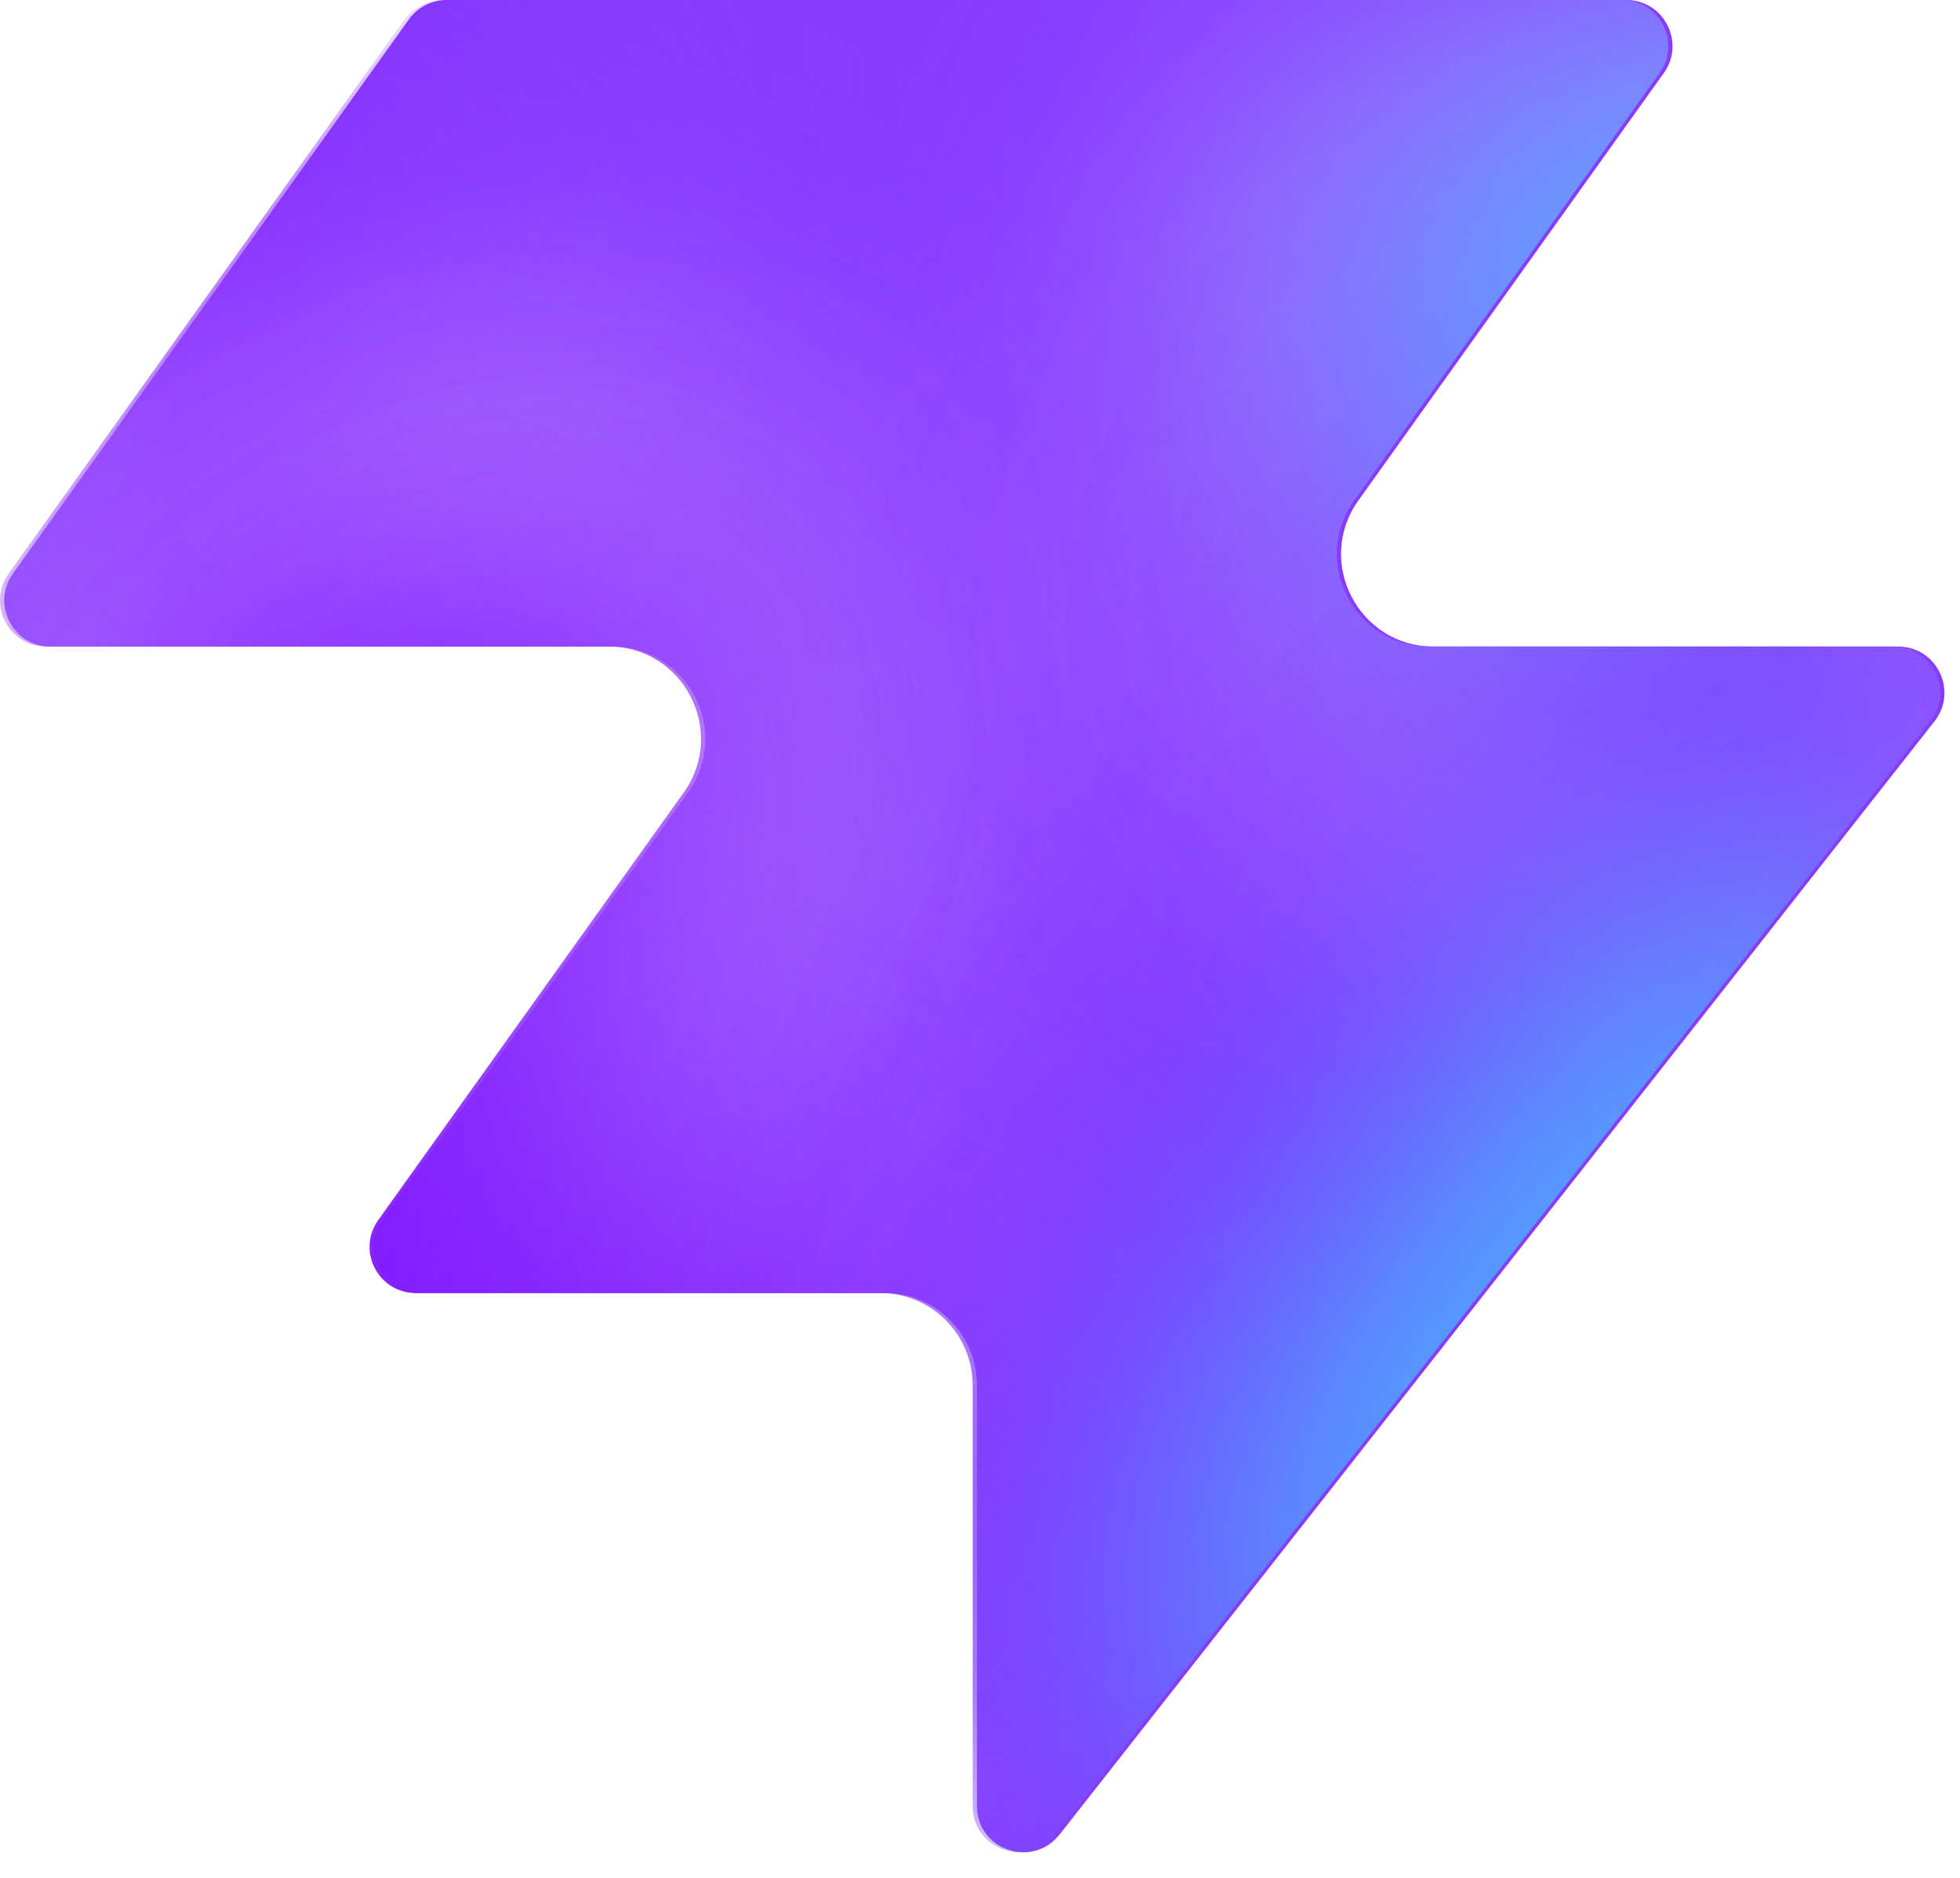
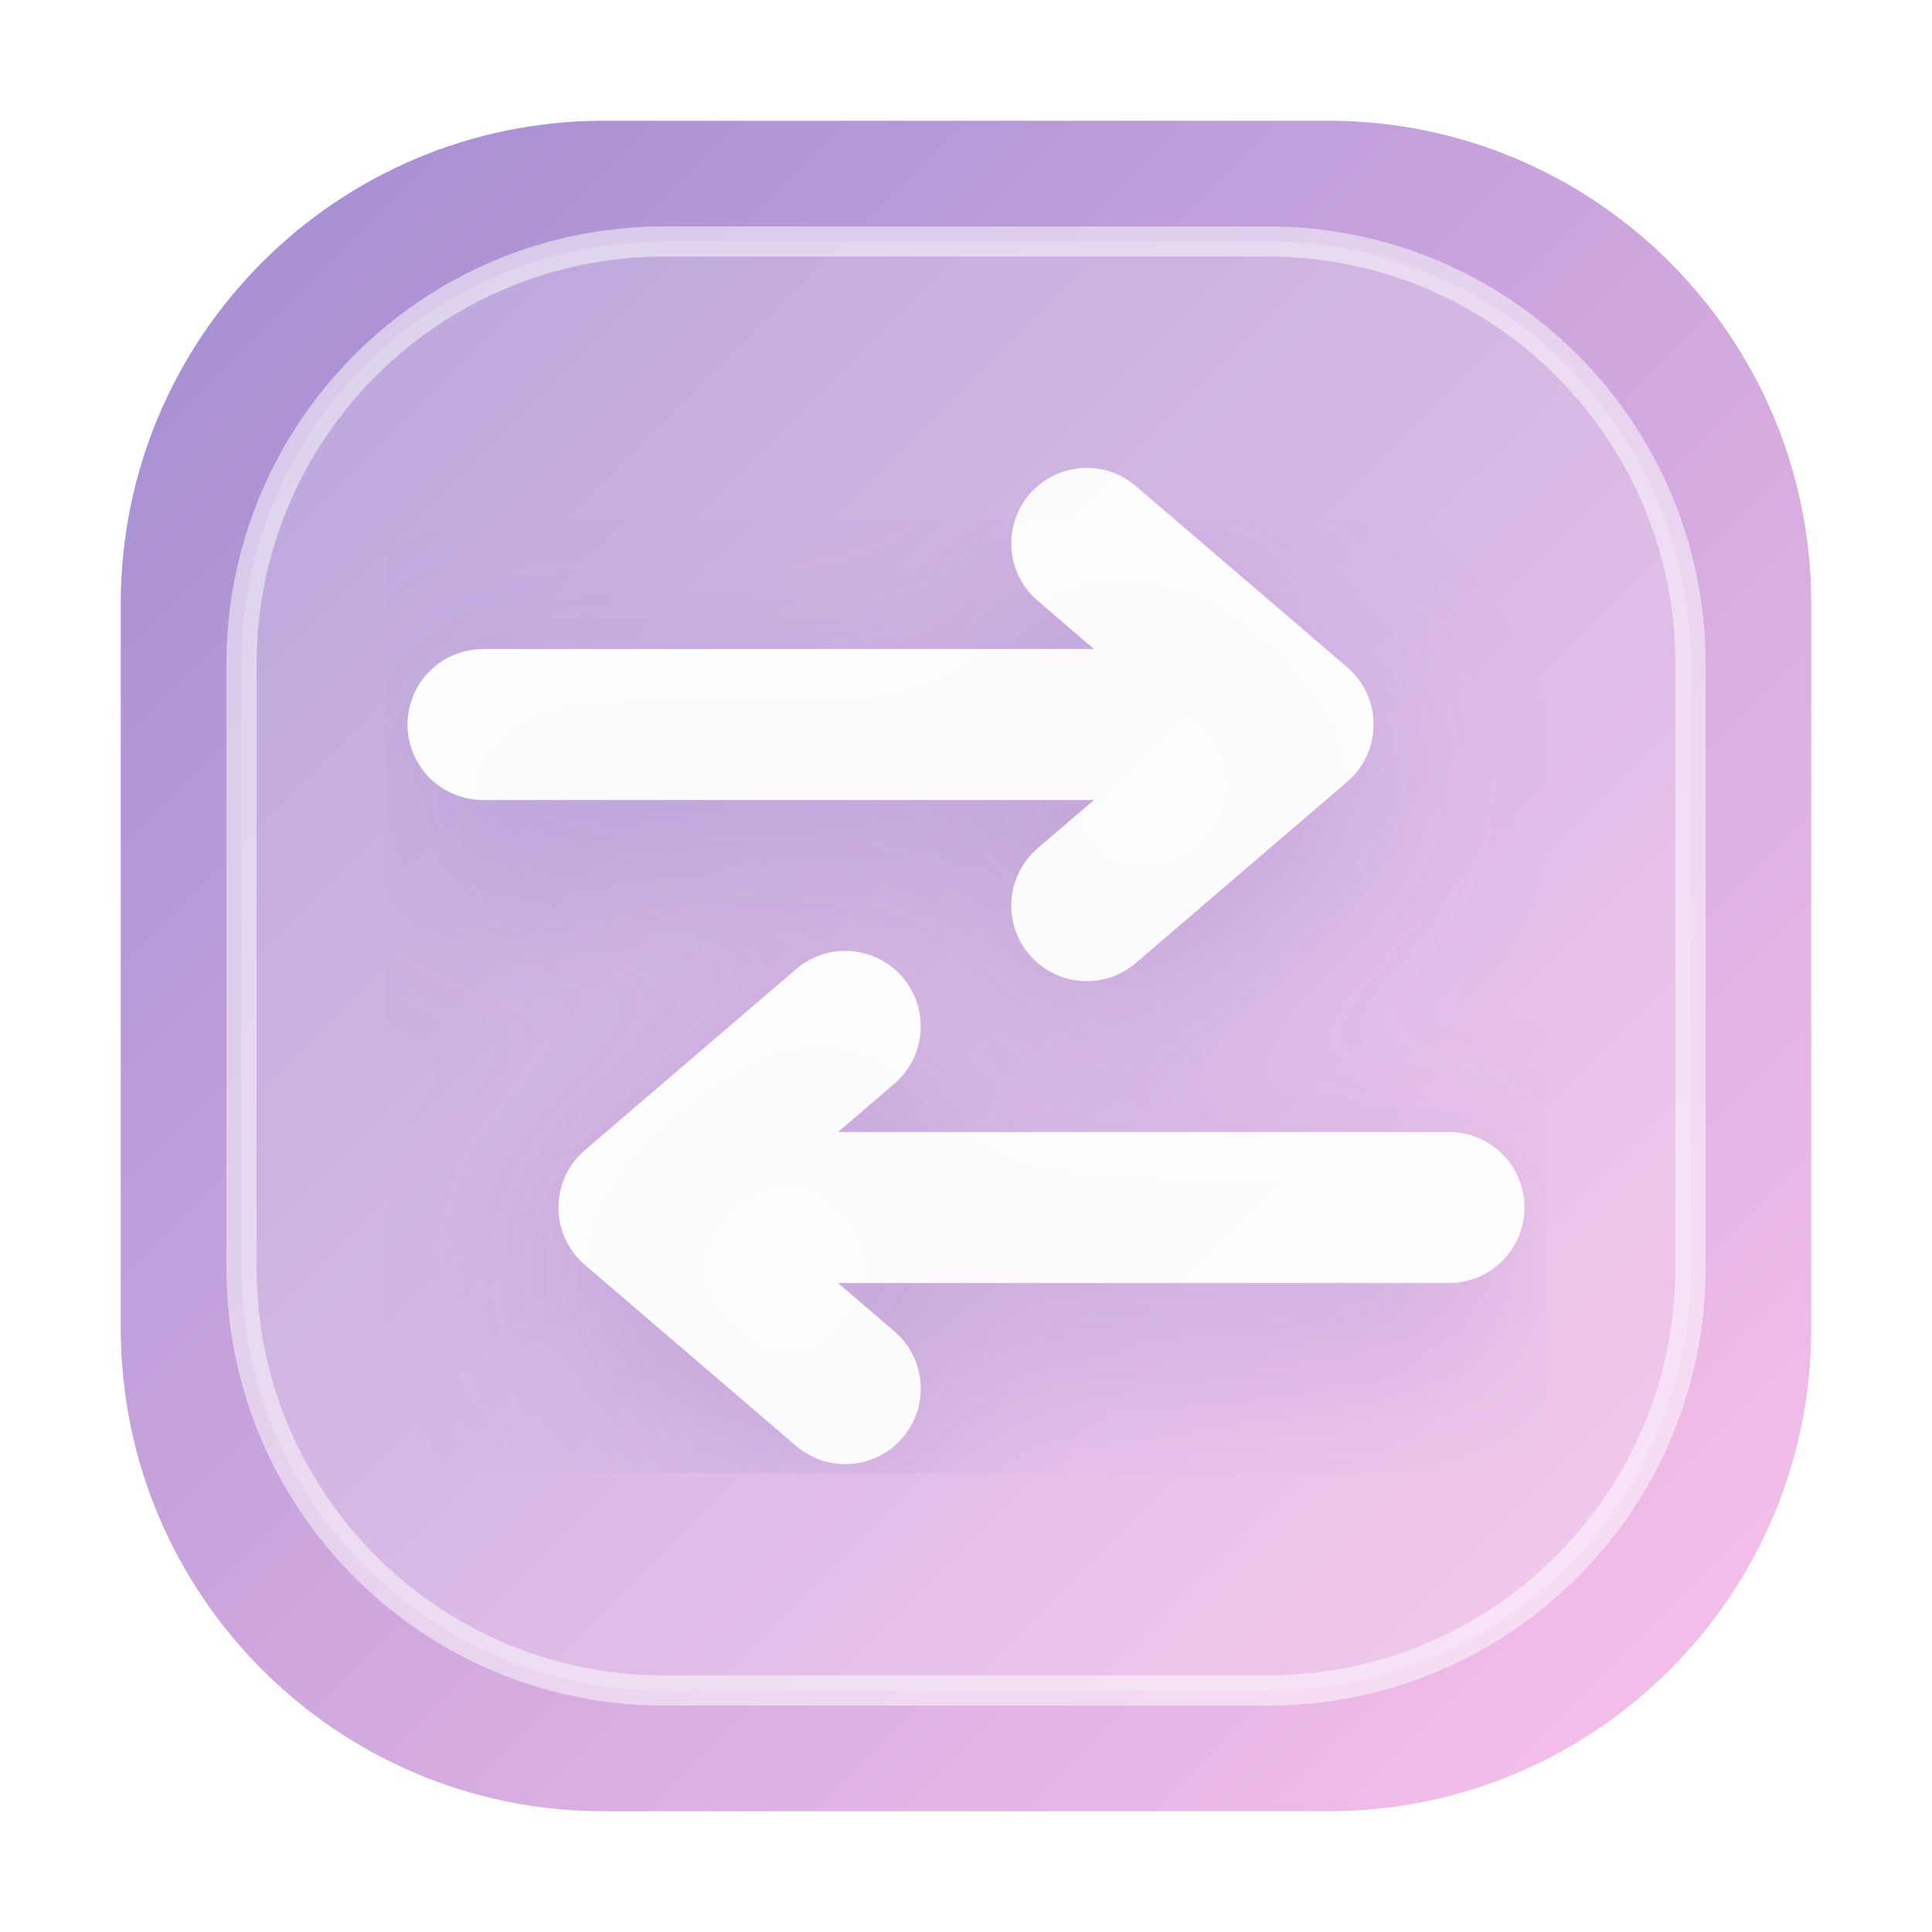
- <svg xmlns="http://www.w3.org/2000/svg" width="48" height="46" fill="none" viewBox="0 0 48 46">
-   <path fill="#863bff" d="M25.946 44.938c-.664.845-2.021.375-2.021-.698V33.937a2.26 2.26 0 0 0-2.262-2.262H10.287c-.92 0-1.456-1.04-.92-1.788l7.48-10.471c1.07-1.497 0-3.578-1.842-3.578H1.237c-.92 0-1.456-1.04-.92-1.788L10.013.474c.214-.297.556-.474.92-.474h28.894c.92 0 1.456 1.04.92 1.788l-7.48 10.471c-1.07 1.498 0 3.579 1.842 3.579h11.377c.943 0 1.473 1.088.89 1.83L25.947 44.94z" style="fill:#863bff;fill:color(display-p3 .525 .23 1);fill-opacity:1" />
-   <mask id="a" width="48" height="46" x="0" y="0" maskUnits="userSpaceOnUse" style="mask-type:alpha">
-     <path fill="#000" d="M25.842 44.938c-.664.844-2.021.375-2.021-.698V33.937a2.26 2.26 0 0 0-2.262-2.262H10.183c-.92 0-1.456-1.04-.92-1.788l7.48-10.471c1.07-1.498 0-3.579-1.842-3.579H1.133c-.92 0-1.456-1.04-.92-1.787L9.91.473c.214-.297.556-.474.92-.474h28.894c.92 0 1.456 1.04.92 1.788l-7.48 10.471c-1.07 1.498 0 3.578 1.842 3.578h11.377c.943 0 1.473 1.088.89 1.832L25.843 44.94z" style="fill:#000;fill-opacity:1" />
-   </mask>
-   <g mask="url(#a)">
-     <g filter="url(#b)">
-       <ellipse cx="5.508" cy="14.704" fill="#ede6ff" rx="5.508" ry="14.704" style="fill:#ede6ff;fill:color(display-p3 .927 .903 1);fill-opacity:1" transform="matrix(.00324 1 1 -.00324 -4.47 31.516)" />
-     </g>
-     <g filter="url(#c)">
-       <ellipse cx="10.399" cy="29.851" fill="#ede6ff" rx="10.399" ry="29.851" style="fill:#ede6ff;fill:color(display-p3 .927 .903 1);fill-opacity:1" transform="matrix(.00324 1 1 -.00324 -39.328 7.883)" />
-     </g>
-     <g filter="url(#d)">
-       <ellipse cx="5.508" cy="30.487" fill="#7e14ff" rx="5.508" ry="30.487" style="fill:#7e14ff;fill:color(display-p3 .492 .077 1);fill-opacity:1" transform="rotate(89.814 -25.913 -14.639)scale(1 -1)" />
-     </g>
-     <g filter="url(#e)">
-       <ellipse cx="5.508" cy="30.599" fill="#7e14ff" rx="5.508" ry="30.599" style="fill:#7e14ff;fill:color(display-p3 .492 .077 1);fill-opacity:1" transform="rotate(89.814 -32.644 -3.334)scale(1 -1)" />
-     </g>
-     <g filter="url(#f)">
-       <ellipse cx="5.508" cy="30.599" fill="#7e14ff" rx="5.508" ry="30.599" style="fill:#7e14ff;fill:color(display-p3 .492 .077 1);fill-opacity:1" transform="matrix(.00324 1 1 -.00324 -34.34 30.47)" />
-     </g>
-     <g filter="url(#g)">
-       <ellipse cx="14.072" cy="22.078" fill="#ede6ff" rx="14.072" ry="22.078" style="fill:#ede6ff;fill:color(display-p3 .927 .903 1);fill-opacity:1" transform="rotate(93.35 24.506 48.493)scale(-1 1)" />
-     </g>
-     <g filter="url(#h)">
-       <ellipse cx="3.47" cy="21.501" fill="#7e14ff" rx="3.47" ry="21.501" style="fill:#7e14ff;fill:color(display-p3 .492 .077 1);fill-opacity:1" transform="rotate(89.009 28.708 47.59)scale(-1 1)" />
-     </g>
-     <g filter="url(#i)">
-       <ellipse cx="3.47" cy="21.501" fill="#7e14ff" rx="3.47" ry="21.501" style="fill:#7e14ff;fill:color(display-p3 .492 .077 1);fill-opacity:1" transform="rotate(89.009 28.708 47.59)scale(-1 1)" />
-     </g>
-     <g filter="url(#j)">
-       <ellipse cx=".387" cy="8.972" fill="#7e14ff" rx="4.407" ry="29.108" style="fill:#7e14ff;fill:color(display-p3 .492 .077 1);fill-opacity:1" transform="rotate(39.51 .387 8.972)" />
-     </g>
-     <g filter="url(#k)">
-       <ellipse cx="47.523" cy="-6.092" fill="#7e14ff" rx="4.407" ry="29.108" style="fill:#7e14ff;fill:color(display-p3 .492 .077 1);fill-opacity:1" transform="rotate(37.892 47.523 -6.092)" />
-     </g>
-     <g filter="url(#l)">
-       <ellipse cx="41.412" cy="6.333" fill="#47bfff" rx="5.971" ry="9.665" style="fill:#47bfff;fill:color(display-p3 .28 .748 1);fill-opacity:1" transform="rotate(37.892 41.412 6.333)" />
-     </g>
-     <g filter="url(#m)">
-       <ellipse cx="-1.879" cy="38.332" fill="#7e14ff" rx="4.407" ry="29.108" style="fill:#7e14ff;fill:color(display-p3 .492 .077 1);fill-opacity:1" transform="rotate(37.892 -1.88 38.332)" />
-     </g>
-     <g filter="url(#n)">
-       <ellipse cx="-1.879" cy="38.332" fill="#7e14ff" rx="4.407" ry="29.108" style="fill:#7e14ff;fill:color(display-p3 .492 .077 1);fill-opacity:1" transform="rotate(37.892 -1.88 38.332)" />
-     </g>
-     <g filter="url(#o)">
-       <ellipse cx="35.651" cy="29.907" fill="#7e14ff" rx="4.407" ry="29.108" style="fill:#7e14ff;fill:color(display-p3 .492 .077 1);fill-opacity:1" transform="rotate(37.892 35.651 29.907)" />
-     </g>
-     <g filter="url(#p)">
-       <ellipse cx="38.418" cy="32.4" fill="#47bfff" rx="5.971" ry="15.297" style="fill:#47bfff;fill:color(display-p3 .28 .748 1);fill-opacity:1" transform="rotate(37.892 38.418 32.4)" />
-     </g>
-   </g>
+ <svg xmlns="http://www.w3.org/2000/svg" viewBox="0 0 128 128" width="128" height="128">
  <defs>
-     <filter id="b" width="60.045" height="41.654" x="-19.77" y="16.149" color-interpolation-filters="sRGB" filterUnits="userSpaceOnUse">
-       <feFlood flood-opacity="0" result="BackgroundImageFix" />
-       <feBlend in="SourceGraphic" in2="BackgroundImageFix" result="shape" />
-       <feGaussianBlur result="effect1_foregroundBlur_2002_17158" stdDeviation="7.659" />
-     </filter>
-     <filter id="c" width="90.34" height="51.437" x="-54.613" y="-7.533" color-interpolation-filters="sRGB" filterUnits="userSpaceOnUse">
-       <feFlood flood-opacity="0" result="BackgroundImageFix" />
-       <feBlend in="SourceGraphic" in2="BackgroundImageFix" result="shape" />
-       <feGaussianBlur result="effect1_foregroundBlur_2002_17158" stdDeviation="7.659" />
-     </filter>
-     <filter id="d" width="79.355" height="29.4" x="-49.64" y="2.03" color-interpolation-filters="sRGB" filterUnits="userSpaceOnUse">
-       <feFlood flood-opacity="0" result="BackgroundImageFix" />
-       <feBlend in="SourceGraphic" in2="BackgroundImageFix" result="shape" />
-       <feGaussianBlur result="effect1_foregroundBlur_2002_17158" stdDeviation="4.596" />
-     </filter>
-     <filter id="e" width="79.579" height="29.4" x="-45.045" y="20.029" color-interpolation-filters="sRGB" filterUnits="userSpaceOnUse">
-       <feFlood flood-opacity="0" result="BackgroundImageFix" />
-       <feBlend in="SourceGraphic" in2="BackgroundImageFix" result="shape" />
-       <feGaussianBlur result="effect1_foregroundBlur_2002_17158" stdDeviation="4.596" />
-     </filter>
-     <filter id="f" width="79.579" height="29.4" x="-43.513" y="21.178" color-interpolation-filters="sRGB" filterUnits="userSpaceOnUse">
-       <feFlood flood-opacity="0" result="BackgroundImageFix" />
-       <feBlend in="SourceGraphic" in2="BackgroundImageFix" result="shape" />
-       <feGaussianBlur result="effect1_foregroundBlur_2002_17158" stdDeviation="4.596" />
-     </filter>
-     <filter id="g" width="74.749" height="58.852" x="15.756" y="-17.901" color-interpolation-filters="sRGB" filterUnits="userSpaceOnUse">
-       <feFlood flood-opacity="0" result="BackgroundImageFix" />
-       <feBlend in="SourceGraphic" in2="BackgroundImageFix" result="shape" />
-       <feGaussianBlur result="effect1_foregroundBlur_2002_17158" stdDeviation="7.659" />
-     </filter>
-     <filter id="h" width="61.377" height="25.362" x="23.548" y="2.284" color-interpolation-filters="sRGB" filterUnits="userSpaceOnUse">
-       <feFlood flood-opacity="0" result="BackgroundImageFix" />
-       <feBlend in="SourceGraphic" in2="BackgroundImageFix" result="shape" />
-       <feGaussianBlur result="effect1_foregroundBlur_2002_17158" stdDeviation="4.596" />
-     </filter>
-     <filter id="i" width="61.377" height="25.362" x="23.548" y="2.284" color-interpolation-filters="sRGB" filterUnits="userSpaceOnUse">
-       <feFlood flood-opacity="0" result="BackgroundImageFix" />
-       <feBlend in="SourceGraphic" in2="BackgroundImageFix" result="shape" />
-       <feGaussianBlur result="effect1_foregroundBlur_2002_17158" stdDeviation="4.596" />
-     </filter>
-     <filter id="j" width="56.045" height="63.649" x="-27.636" y="-22.853" color-interpolation-filters="sRGB" filterUnits="userSpaceOnUse">
-       <feFlood flood-opacity="0" result="BackgroundImageFix" />
-       <feBlend in="SourceGraphic" in2="BackgroundImageFix" result="shape" />
-       <feGaussianBlur result="effect1_foregroundBlur_2002_17158" stdDeviation="4.596" />
-     </filter>
-     <filter id="k" width="54.814" height="64.646" x="20.116" y="-38.415" color-interpolation-filters="sRGB" filterUnits="userSpaceOnUse">
-       <feFlood flood-opacity="0" result="BackgroundImageFix" />
-       <feBlend in="SourceGraphic" in2="BackgroundImageFix" result="shape" />
-       <feGaussianBlur result="effect1_foregroundBlur_2002_17158" stdDeviation="4.596" />
-     </filter>
-     <filter id="l" width="33.541" height="35.313" x="24.641" y="-11.323" color-interpolation-filters="sRGB" filterUnits="userSpaceOnUse">
-       <feFlood flood-opacity="0" result="BackgroundImageFix" />
-       <feBlend in="SourceGraphic" in2="BackgroundImageFix" result="shape" />
-       <feGaussianBlur result="effect1_foregroundBlur_2002_17158" stdDeviation="4.596" />
-     </filter>
-     <filter id="m" width="54.814" height="64.646" x="-29.286" y="6.009" color-interpolation-filters="sRGB" filterUnits="userSpaceOnUse">
-       <feFlood flood-opacity="0" result="BackgroundImageFix" />
-       <feBlend in="SourceGraphic" in2="BackgroundImageFix" result="shape" />
-       <feGaussianBlur result="effect1_foregroundBlur_2002_17158" stdDeviation="4.596" />
-     </filter>
-     <filter id="n" width="54.814" height="64.646" x="-29.286" y="6.009" color-interpolation-filters="sRGB" filterUnits="userSpaceOnUse">
-       <feFlood flood-opacity="0" result="BackgroundImageFix" />
-       <feBlend in="SourceGraphic" in2="BackgroundImageFix" result="shape" />
-       <feGaussianBlur result="effect1_foregroundBlur_2002_17158" stdDeviation="4.596" />
-     </filter>
-     <filter id="o" width="54.814" height="64.646" x="8.244" y="-2.416" color-interpolation-filters="sRGB" filterUnits="userSpaceOnUse">
-       <feFlood flood-opacity="0" result="BackgroundImageFix" />
-       <feBlend in="SourceGraphic" in2="BackgroundImageFix" result="shape" />
-       <feGaussianBlur result="effect1_foregroundBlur_2002_17158" stdDeviation="4.596" />
-     </filter>
-     <filter id="p" width="39.409" height="43.623" x="18.713" y="10.588" color-interpolation-filters="sRGB" filterUnits="userSpaceOnUse">
-       <feFlood flood-opacity="0" result="BackgroundImageFix" />
-       <feBlend in="SourceGraphic" in2="BackgroundImageFix" result="shape" />
-       <feGaussianBlur result="effect1_foregroundBlur_2002_17158" stdDeviation="4.596" />
+     <linearGradient id="bg" x1="0%" y1="0%" x2="100%" y2="100%">
+       <stop offset="0%" stop-color="#a18cd1" />
+       <stop offset="100%" stop-color="#fbc2eb" />
+     </linearGradient>
+     <filter id="glass">
+       <feDropShadow dx="0" dy="4" stdDeviation="6" flood-color="#8a73be" flood-opacity="0.3" />
    </filter>
  </defs>
+   <rect x="8" y="8" width="112" height="112" rx="32" fill="url(#bg)" />
+   <rect x="16" y="16" width="96" height="96" rx="28" fill="rgba(255, 255, 255, 0.2)" stroke="rgba(255, 255, 255, 0.5)" stroke-width="2" />
+   <g fill="none" stroke="rgba(255,255,255,0.95)" stroke-width="10" stroke-linecap="round" stroke-linejoin="round" filter="url(#glass)">
+     <path d="M 32 48 L 84 48 M 72 36 L 86 48 L 72 60" />
+     <path d="M 96 80 L 44 80 M 56 68 L 42 80 L 56 92" />
+   </g>
</svg>
